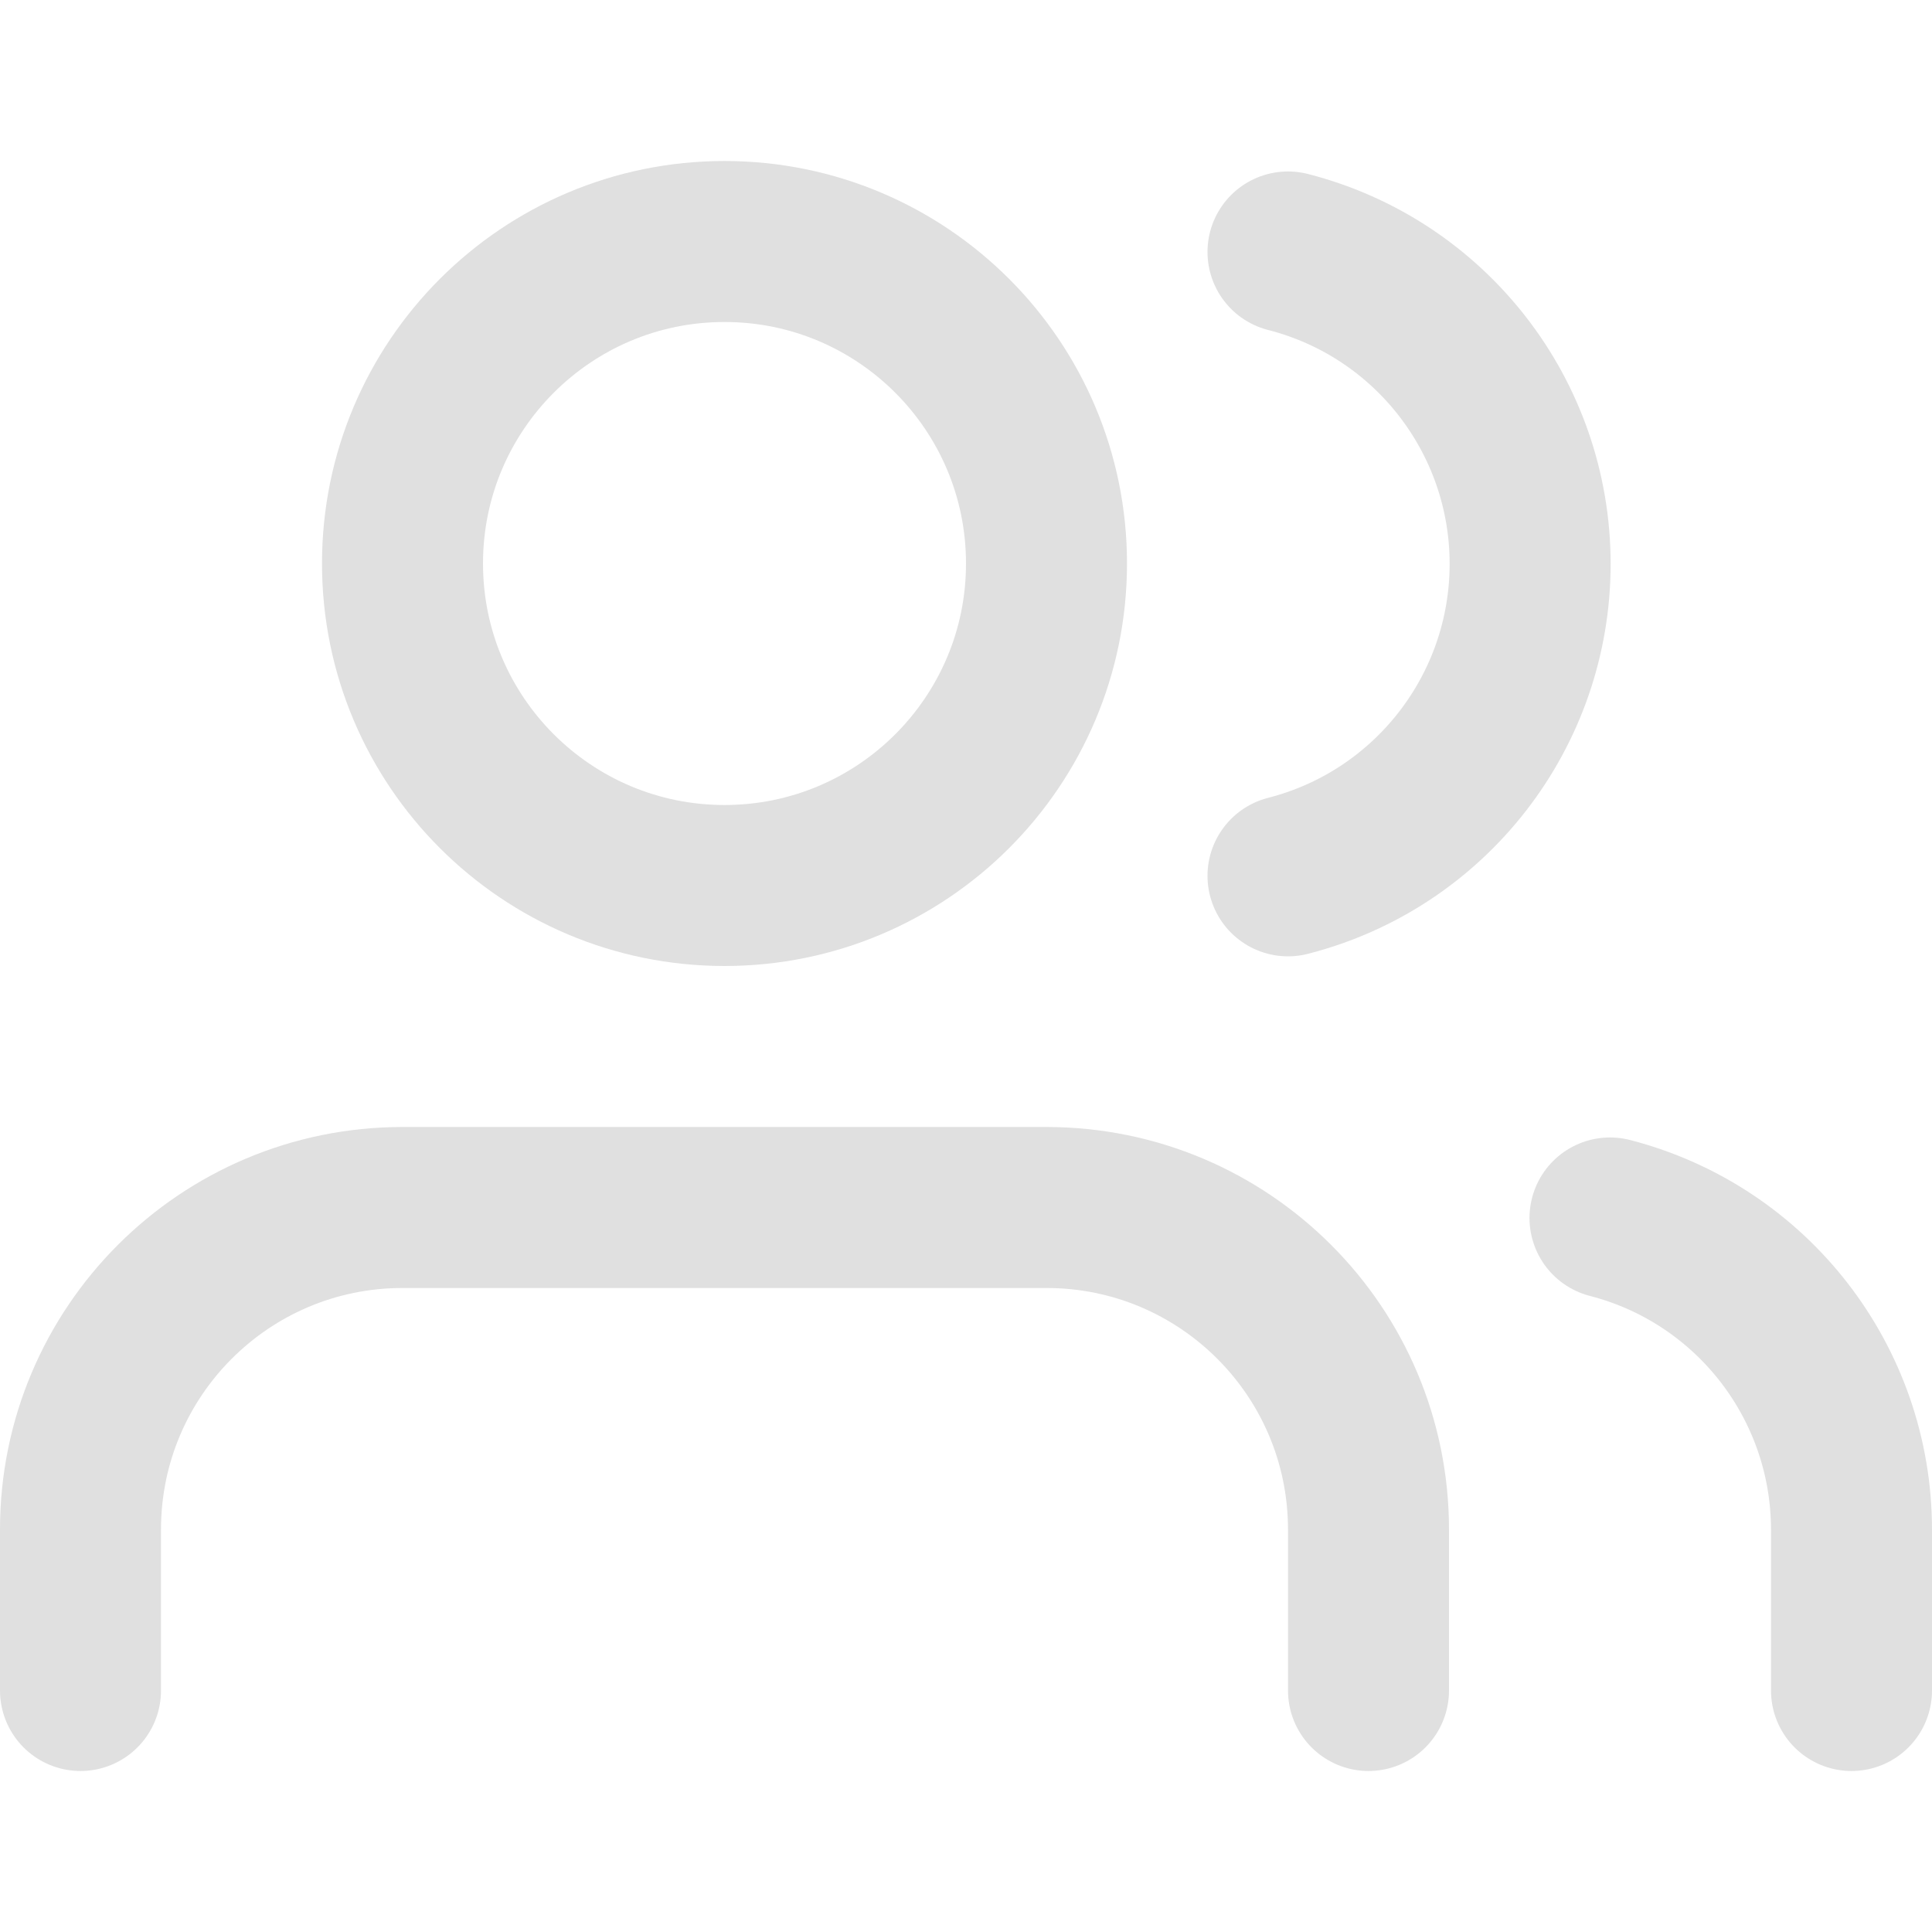
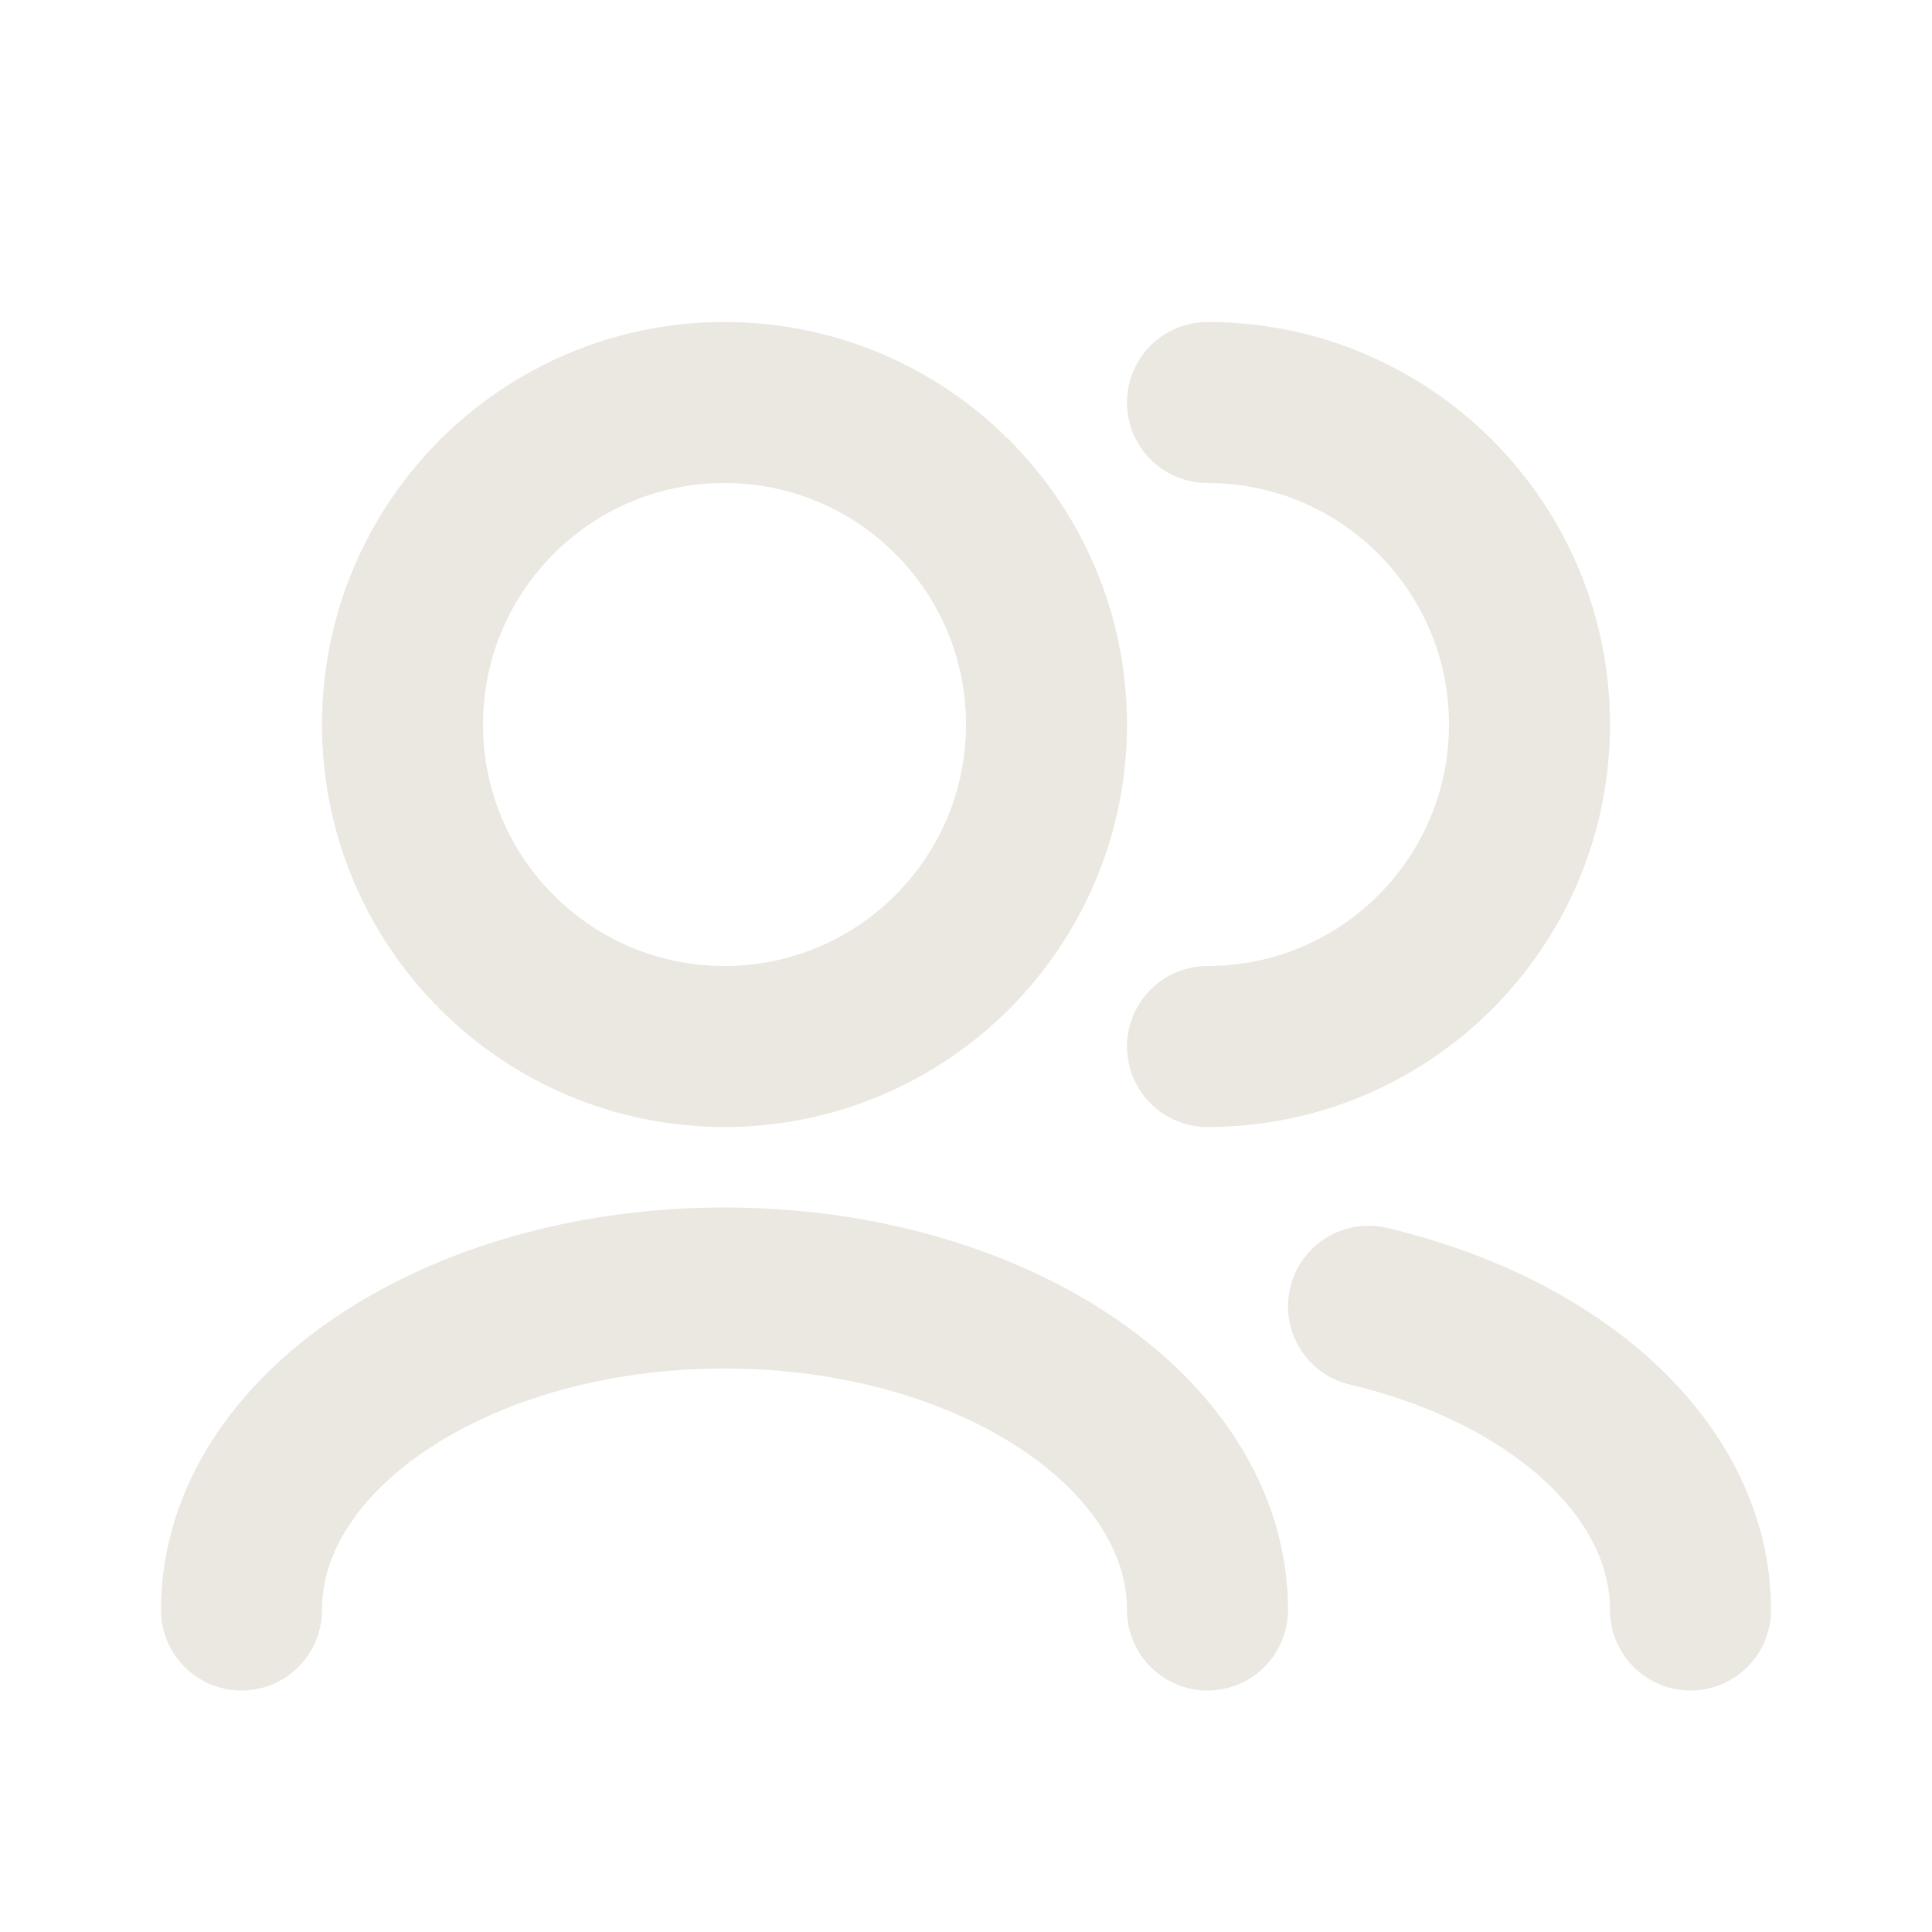
- <svg xmlns="http://www.w3.org/2000/svg" width="800px" height="800px" viewBox="0 0 24 24" fill="none" stroke="#e0e0e0" stroke-width="2" stroke-linecap="round" stroke-linejoin="round" class="feather feather-users">
+ <svg xmlns="http://www.w3.org/2000/svg" width="800px" height="800px" viewBox="0 0 24 24" fill="none">
  <g id="SVGRepo_bgCarrier" stroke-width="0" />
  <g id="SVGRepo_tracerCarrier" stroke-linecap="round" stroke-linejoin="round" />
  <g id="SVGRepo_iconCarrier">
-     <path d="M17 21v-2a4 4 0 0 0-4-4H5a4 4 0 0 0-4 4v2" />
-     <circle cx="9" cy="7" r="4" />
-     <path d="M23 21v-2a4 4 0 0 0-3-3.87" />
-     <path d="M16 3.13a4 4 0 0 1 0 7.75" />
+     <g id="User / Users">
+       <path id="Vector" d="M21 20C21 18.258 19.33 16.777 17 16.227M15 20C15 17.791 12.314 16 9 16C5.686 16 3 17.791 3 20M15 13C17.209 13 19 11.209 19 9C19 6.791 17.209 5 15 5M9 13C6.791 13 5 11.209 5 9C5 6.791 6.791 5 9 5C11.209 5 13 6.791 13 9C13 11.209 11.209 13 9 13Z" stroke="#eae8e0" stroke-width="2" stroke-linecap="round" stroke-linejoin="round" />
+     </g>
  </g>
</svg>
